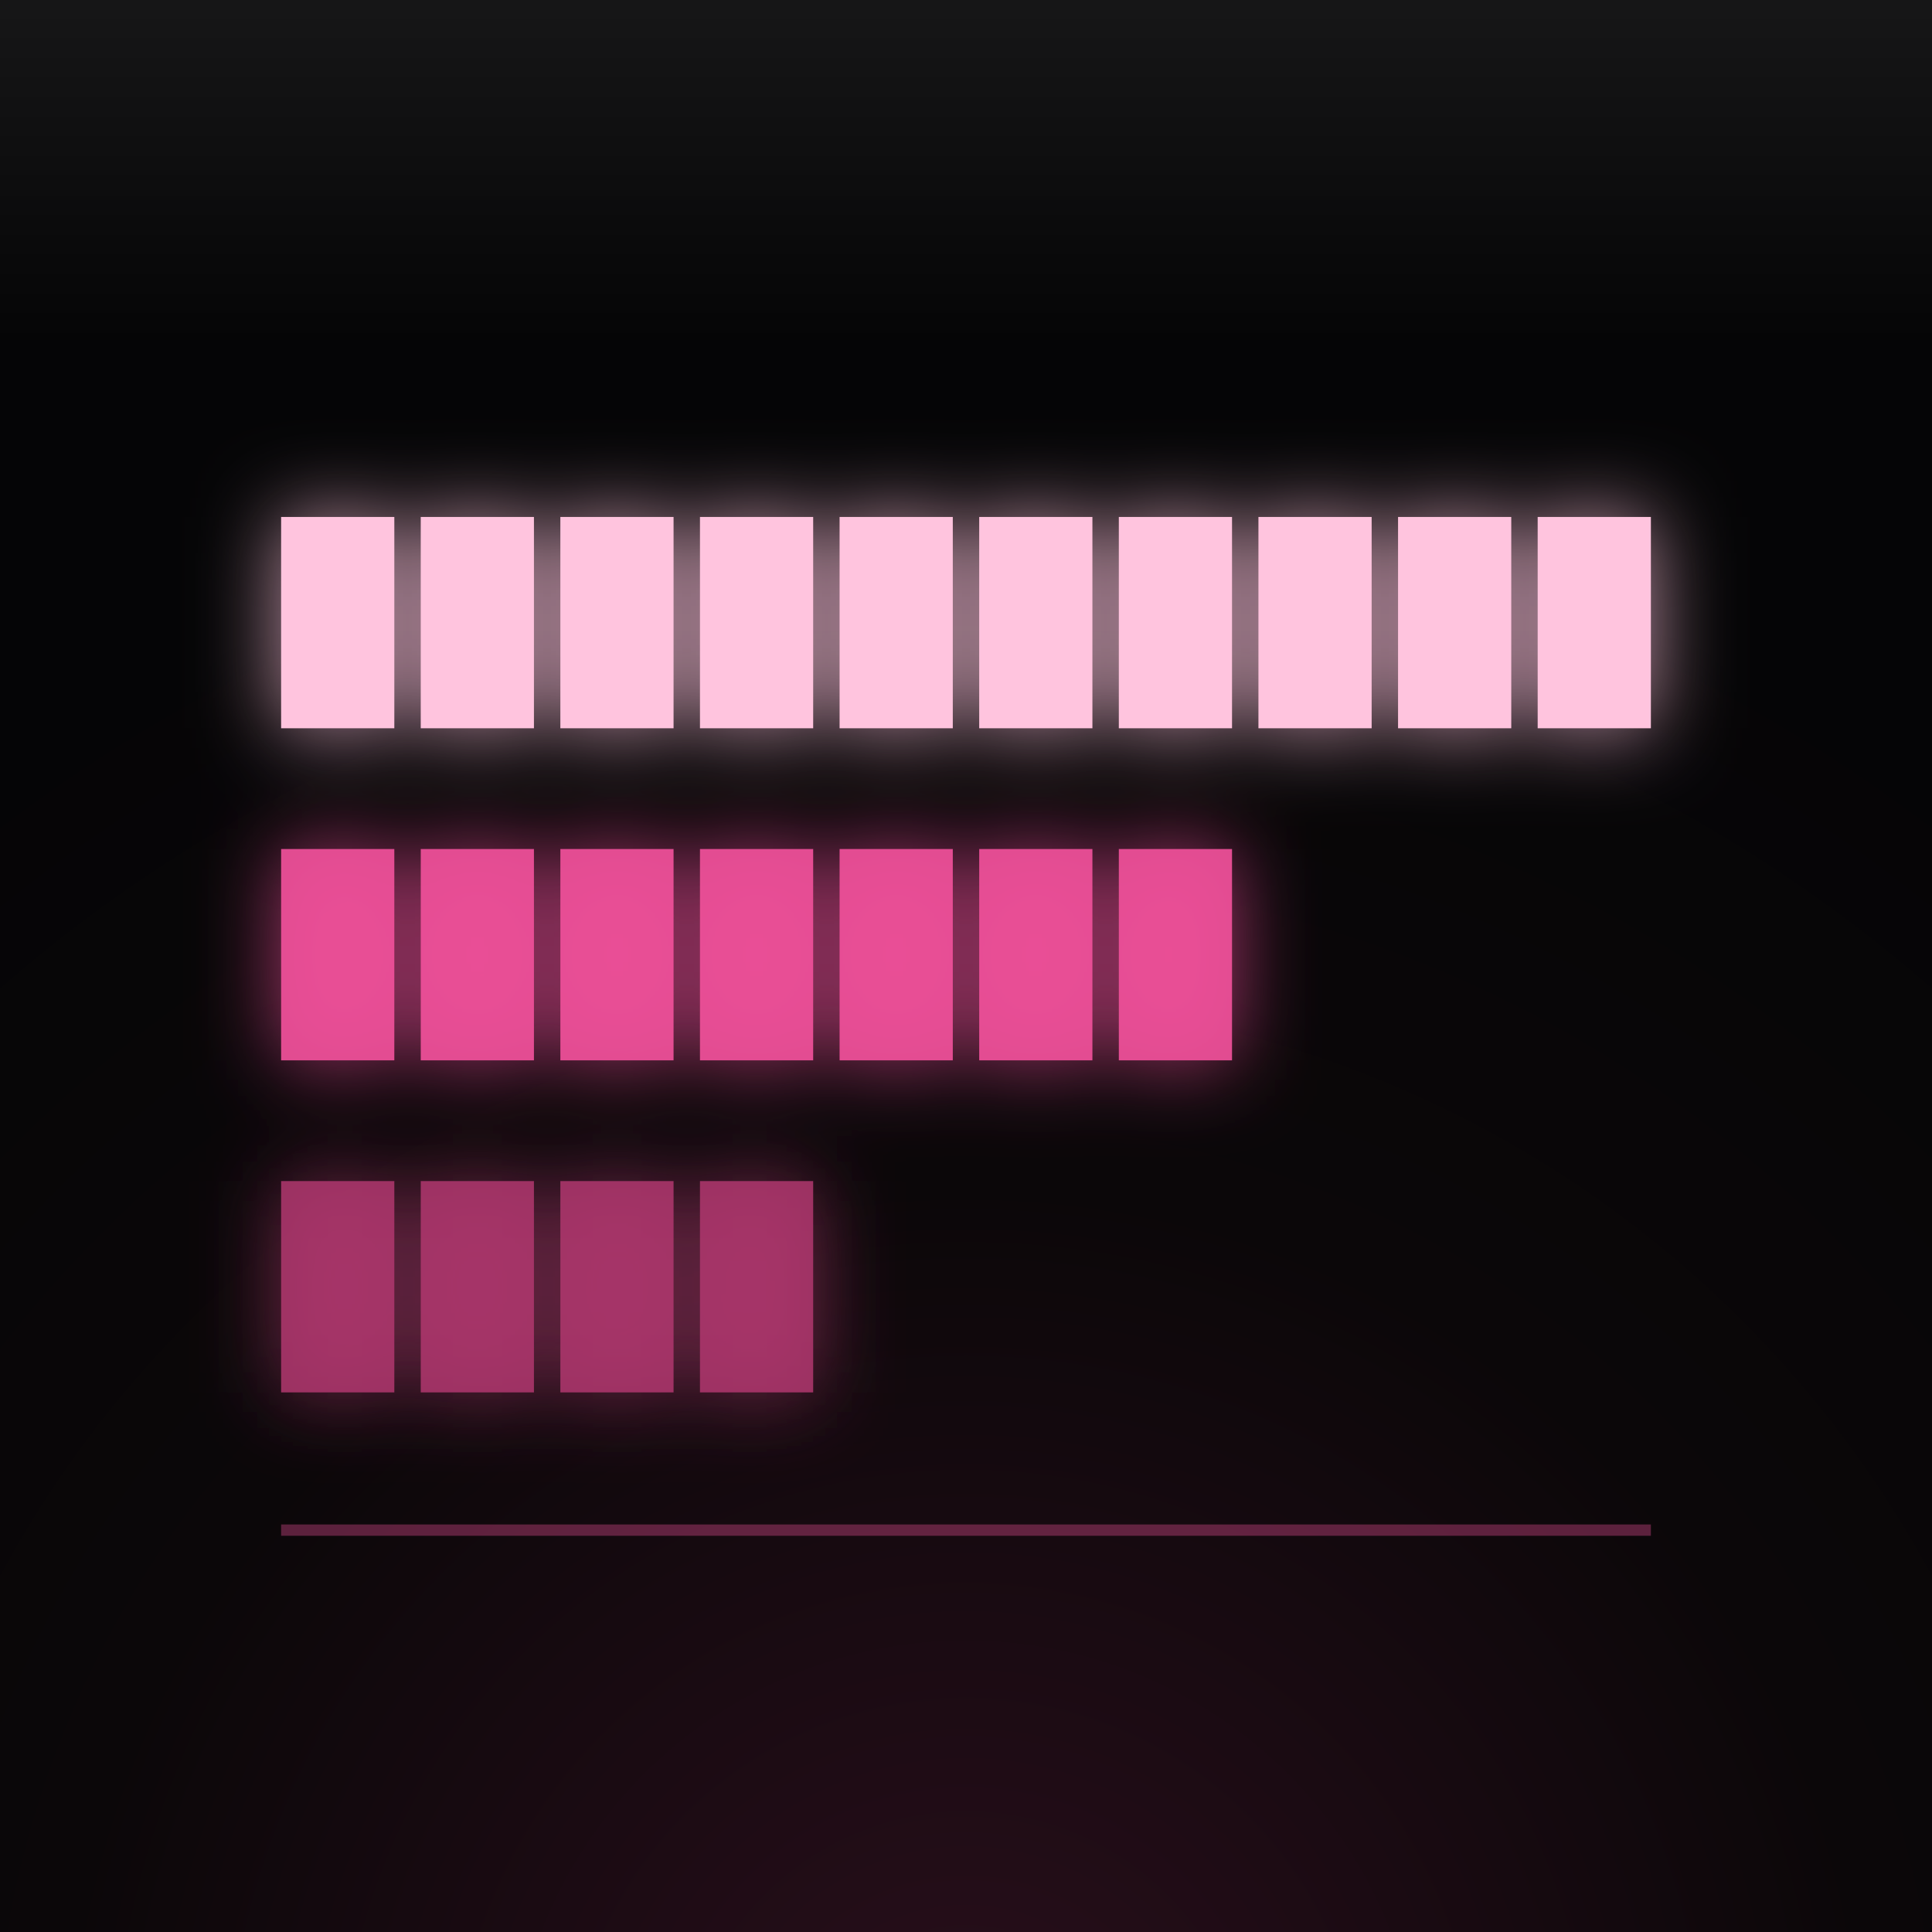
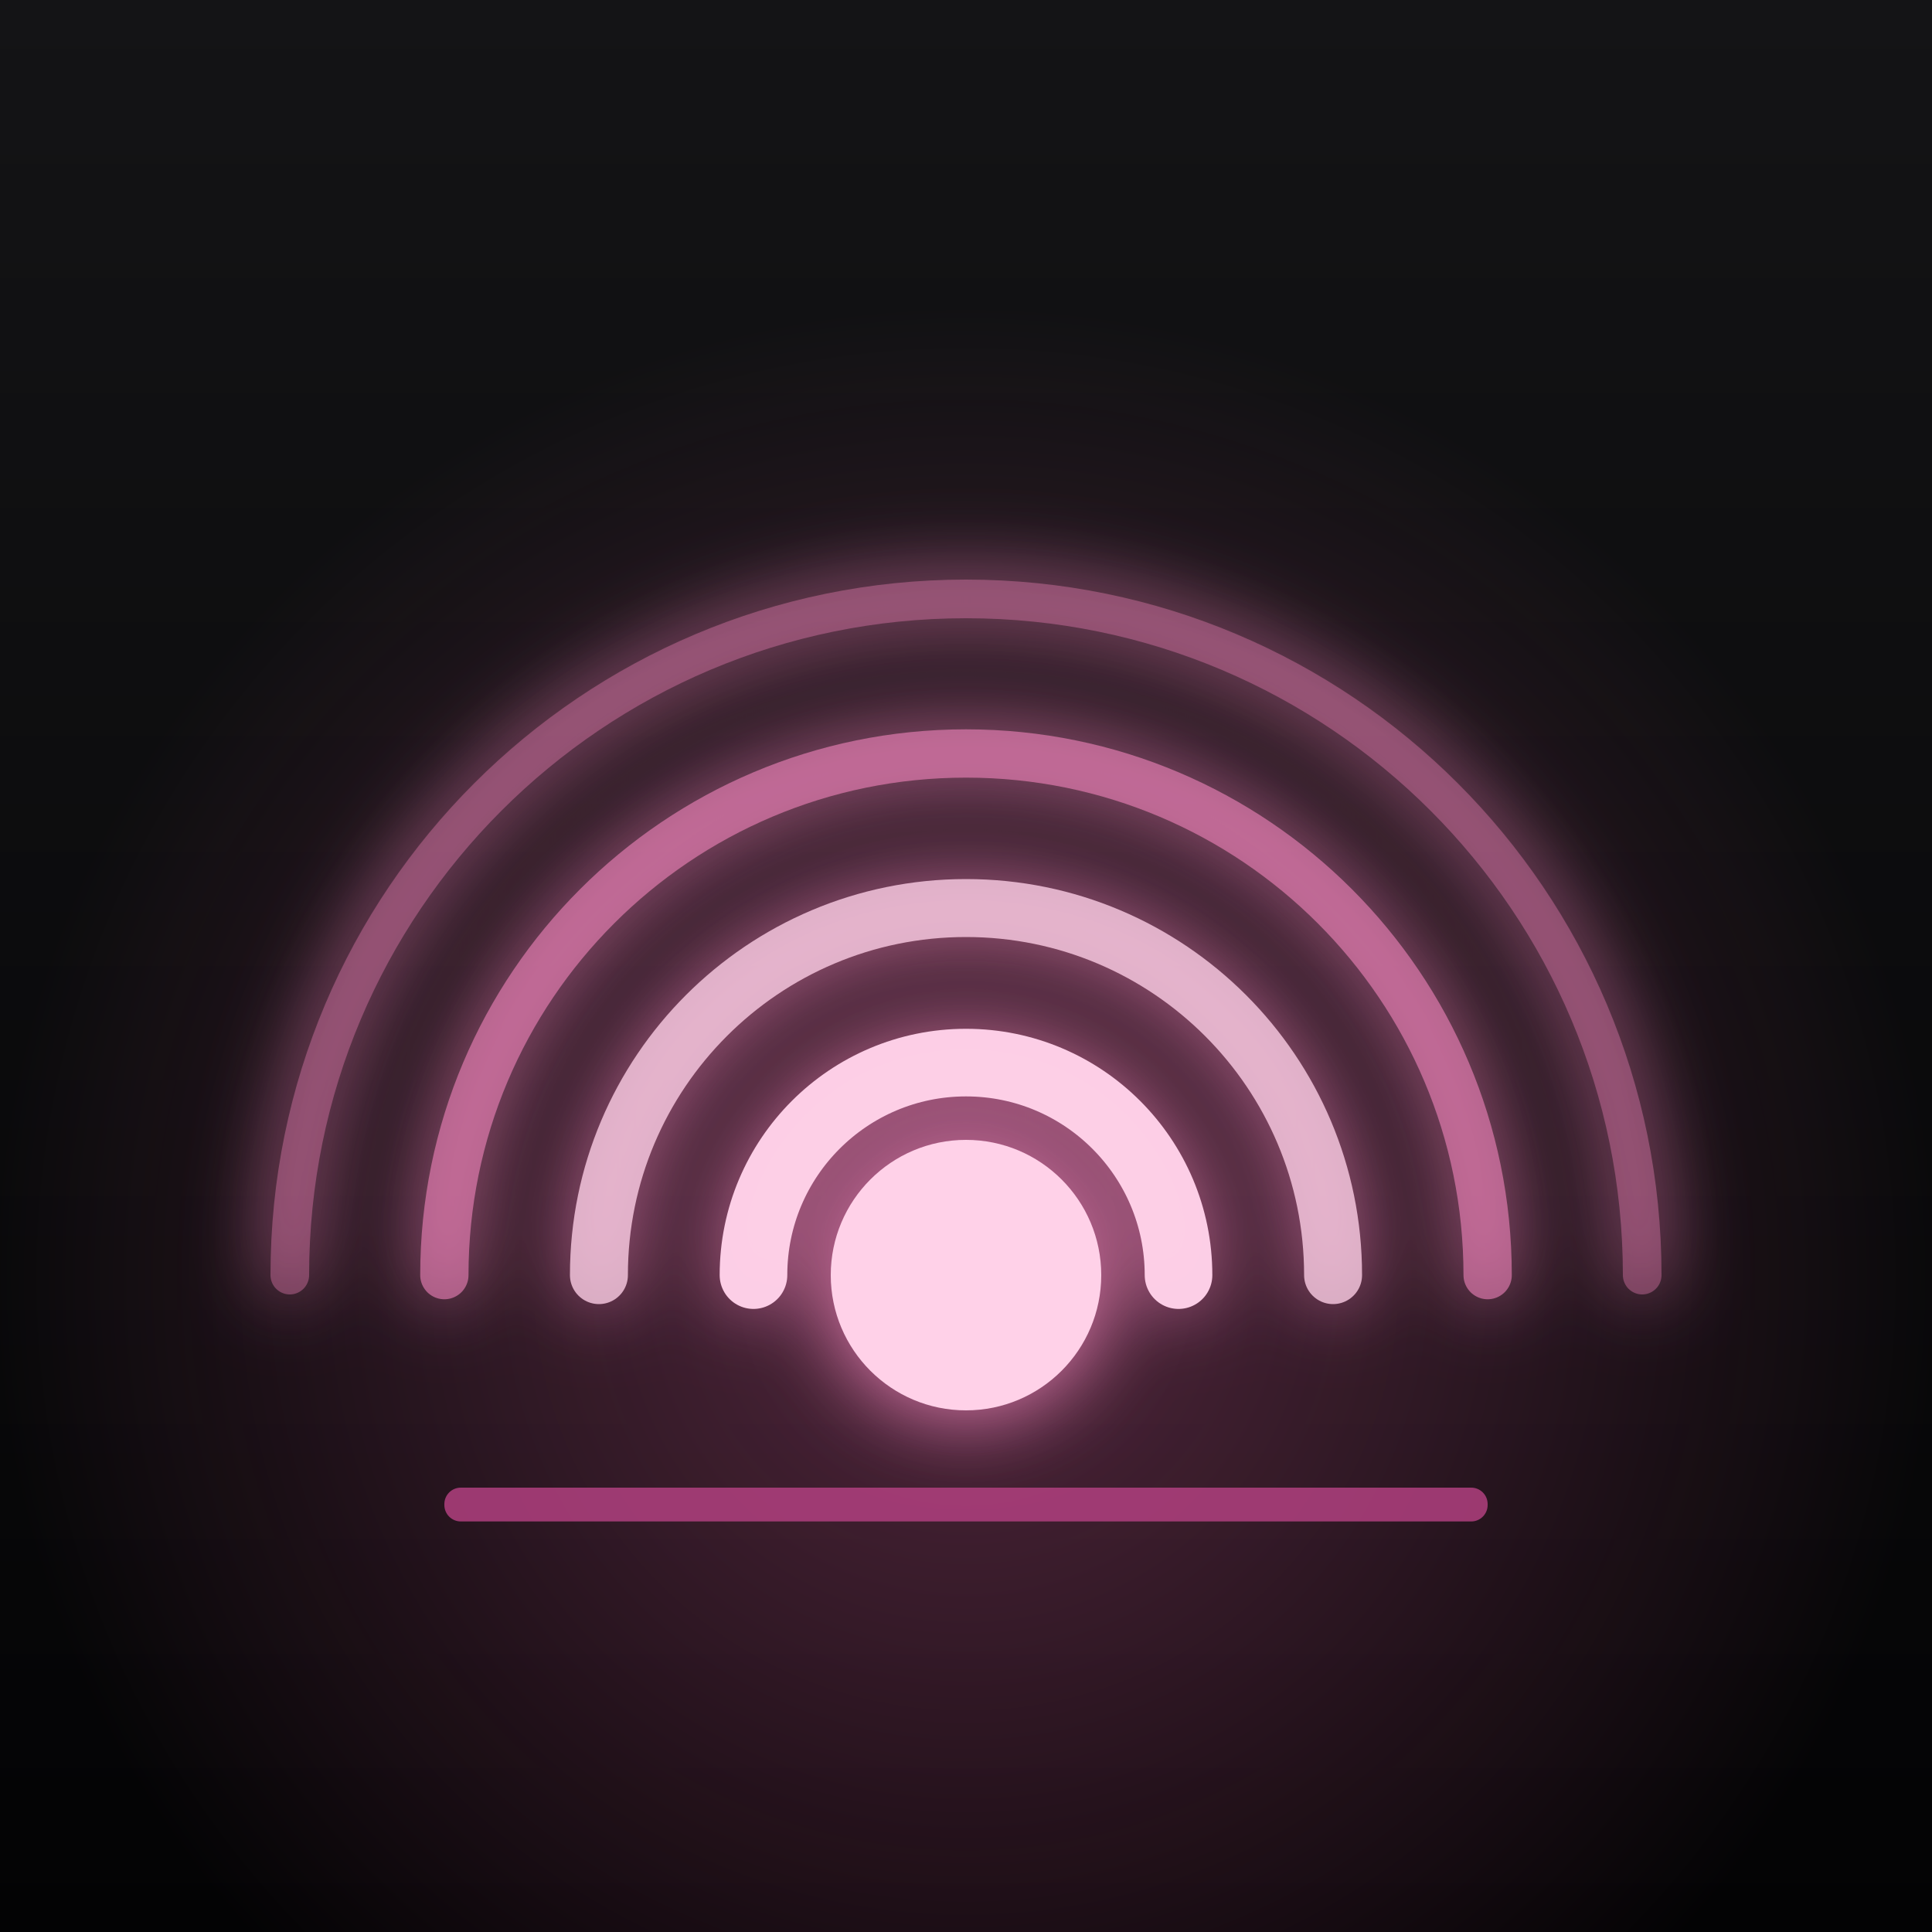
- <svg xmlns="http://www.w3.org/2000/svg" viewBox="0 0 1024 1024" width="1024" height="1024">
+ <svg xmlns="http://www.w3.org/2000/svg" viewBox="0 0 200 200" width="100%" height="100%">
  <defs>
-     <radialGradient id="bg" cx="50%" cy="108%" r="85%">
-       <stop offset="0" stop-color="#2A0F1C" />
-       <stop offset=".55" stop-color="#0B0709" />
-       <stop offset="1" stop-color="#050506" />
+     <linearGradient id="bg" x1="0" y1="0" x2="0" y2="1">
+       <stop offset="0" stop-color="#141416" />
+       <stop offset="1" stop-color="#030304" />
+     </linearGradient>
+     <radialGradient id="pk" cx=".5" cy=".66" r=".5">
+       <stop offset="0" stop-color="#ff6fb5" stop-opacity=".30" />
+       <stop offset="1" stop-color="#ff6fb5" stop-opacity="0" />
    </radialGradient>
-     <filter id="glow" x="-20%" y="-30%" width="140%" height="160%">
-       <feGaussianBlur stdDeviation="22" />
+     <filter id="gl" x="-40%" y="-40%" width="180%" height="180%">
+       <feGaussianBlur stdDeviation="4" />
    </filter>
-     <linearGradient id="edge" x1="0" y1="0" x2="0" y2="1">
-       <stop offset="0" stop-color="#fff" stop-opacity=".07" />
-       <stop offset=".18" stop-color="#fff" stop-opacity="0" />
-     </linearGradient>
  </defs>
-   <rect width="1024" height="1024" fill="url(#bg)" />
-   <rect width="1024" height="1024" fill="url(#edge)" />
-   <g filter="url(#glow)" opacity=".75">
-     <rect x="149.0" y="274.0" width="60" height="112" fill="#FFC4DE" opacity="1.0" />
-     <rect x="223.0" y="274.0" width="60" height="112" fill="#FFC4DE" opacity="1.0" />
-     <rect x="297.0" y="274.0" width="60" height="112" fill="#FFC4DE" opacity="1.0" />
-     <rect x="371.0" y="274.0" width="60" height="112" fill="#FFC4DE" opacity="1.0" />
-     <rect x="445.0" y="274.0" width="60" height="112" fill="#FFC4DE" opacity="1.0" />
-     <rect x="519.0" y="274.0" width="60" height="112" fill="#FFC4DE" opacity="1.0" />
-     <rect x="593.0" y="274.0" width="60" height="112" fill="#FFC4DE" opacity="1.0" />
-     <rect x="667.0" y="274.0" width="60" height="112" fill="#FFC4DE" opacity="1.0" />
-     <rect x="741.0" y="274.0" width="60" height="112" fill="#FFC4DE" opacity="1.0" />
-     <rect x="815.0" y="274.0" width="60" height="112" fill="#FFC4DE" opacity="1.0" />
-     <rect x="149.0" y="450.0" width="60" height="112" fill="#F0509A" opacity="0.92" />
-     <rect x="223.0" y="450.0" width="60" height="112" fill="#F0509A" opacity="0.92" />
-     <rect x="297.0" y="450.0" width="60" height="112" fill="#F0509A" opacity="0.92" />
-     <rect x="371.0" y="450.0" width="60" height="112" fill="#F0509A" opacity="0.92" />
-     <rect x="445.0" y="450.0" width="60" height="112" fill="#F0509A" opacity="0.92" />
-     <rect x="519.0" y="450.0" width="60" height="112" fill="#F0509A" opacity="0.92" />
-     <rect x="593.0" y="450.0" width="60" height="112" fill="#F0509A" opacity="0.92" />
-     <rect x="149.0" y="626.0" width="60" height="112" fill="#B0376F" opacity="0.85" />
-     <rect x="223.0" y="626.0" width="60" height="112" fill="#B0376F" opacity="0.85" />
-     <rect x="297.0" y="626.0" width="60" height="112" fill="#B0376F" opacity="0.85" />
-     <rect x="371.0" y="626.0" width="60" height="112" fill="#B0376F" opacity="0.85" />
+   <rect width="200" height="200" fill="url(#bg)" />
+   <rect width="200" height="200" fill="url(#pk)" />
+   <g filter="url(#gl)" opacity=".75">
+     <path d="M78 132 A22 22 0 0 1 122 132" fill="none" stroke="#ff8cc6" stroke-opacity=".9" stroke-width="7" stroke-linecap="round" />
+     <path d="M62 132 A38 38 0 0 1 138 132" fill="none" stroke="#ff8cc6" stroke-opacity=".9" stroke-width="6" stroke-linecap="round" />
+     <path d="M46 132 A54 54 0 0 1 154 132" fill="none" stroke="#ff8cc6" stroke-opacity=".9" stroke-width="5" stroke-linecap="round" />
+     <path d="M30 132 A70 70 0 0 1 170 132" fill="none" stroke="#ff8cc6" stroke-opacity=".9" stroke-width="4" stroke-linecap="round" />
+     <circle cx="100" cy="132" r="15" fill="#ff8cc6" />
  </g>
-   <g>
-     <rect x="149.0" y="274.0" width="60" height="112" fill="#FFC4DE" opacity="1.0" />
-     <rect x="223.0" y="274.0" width="60" height="112" fill="#FFC4DE" opacity="1.0" />
-     <rect x="297.0" y="274.0" width="60" height="112" fill="#FFC4DE" opacity="1.0" />
-     <rect x="371.0" y="274.0" width="60" height="112" fill="#FFC4DE" opacity="1.0" />
-     <rect x="445.0" y="274.0" width="60" height="112" fill="#FFC4DE" opacity="1.0" />
-     <rect x="519.0" y="274.0" width="60" height="112" fill="#FFC4DE" opacity="1.0" />
-     <rect x="593.0" y="274.0" width="60" height="112" fill="#FFC4DE" opacity="1.0" />
-     <rect x="667.0" y="274.0" width="60" height="112" fill="#FFC4DE" opacity="1.0" />
-     <rect x="741.0" y="274.0" width="60" height="112" fill="#FFC4DE" opacity="1.0" />
-     <rect x="815.0" y="274.0" width="60" height="112" fill="#FFC4DE" opacity="1.0" />
-     <rect x="149.0" y="450.0" width="60" height="112" fill="#F0509A" opacity="0.92" />
-     <rect x="223.0" y="450.0" width="60" height="112" fill="#F0509A" opacity="0.92" />
-     <rect x="297.0" y="450.0" width="60" height="112" fill="#F0509A" opacity="0.92" />
-     <rect x="371.0" y="450.0" width="60" height="112" fill="#F0509A" opacity="0.92" />
-     <rect x="445.0" y="450.0" width="60" height="112" fill="#F0509A" opacity="0.92" />
-     <rect x="519.0" y="450.0" width="60" height="112" fill="#F0509A" opacity="0.92" />
-     <rect x="593.0" y="450.0" width="60" height="112" fill="#F0509A" opacity="0.92" />
-     <rect x="149.0" y="626.0" width="60" height="112" fill="#B0376F" opacity="0.85" />
-     <rect x="223.0" y="626.0" width="60" height="112" fill="#B0376F" opacity="0.85" />
-     <rect x="297.0" y="626.0" width="60" height="112" fill="#B0376F" opacity="0.85" />
-     <rect x="371.0" y="626.0" width="60" height="112" fill="#B0376F" opacity="0.85" />
-   </g>
-   <rect x="149.0" y="808.0" width="726" height="6" fill="#F0509A" opacity=".35" />
+   <path d="M78 132 A22 22 0 0 1 122 132" fill="none" stroke="#ffd1e8" stroke-opacity="0.98" stroke-width="7" stroke-linecap="round" />
+   <path d="M62 132 A38 38 0 0 1 138 132" fill="none" stroke="#ffd1e8" stroke-opacity="0.78" stroke-width="6" stroke-linecap="round" />
+   <path d="M46 132 A54 54 0 0 1 154 132" fill="none" stroke="#ff8cc6" stroke-opacity="0.55" stroke-width="5" stroke-linecap="round" />
+   <path d="M30 132 A70 70 0 0 1 170 132" fill="none" stroke="#ff8cc6" stroke-opacity="0.34" stroke-width="4" stroke-linecap="round" />
+   <circle cx="100" cy="132" r="14" fill="#ffd1e8" />
+   <rect x="46" y="154" width="108" height="3.5" rx="1.7" fill="#b0407f" opacity=".85" />
</svg>
